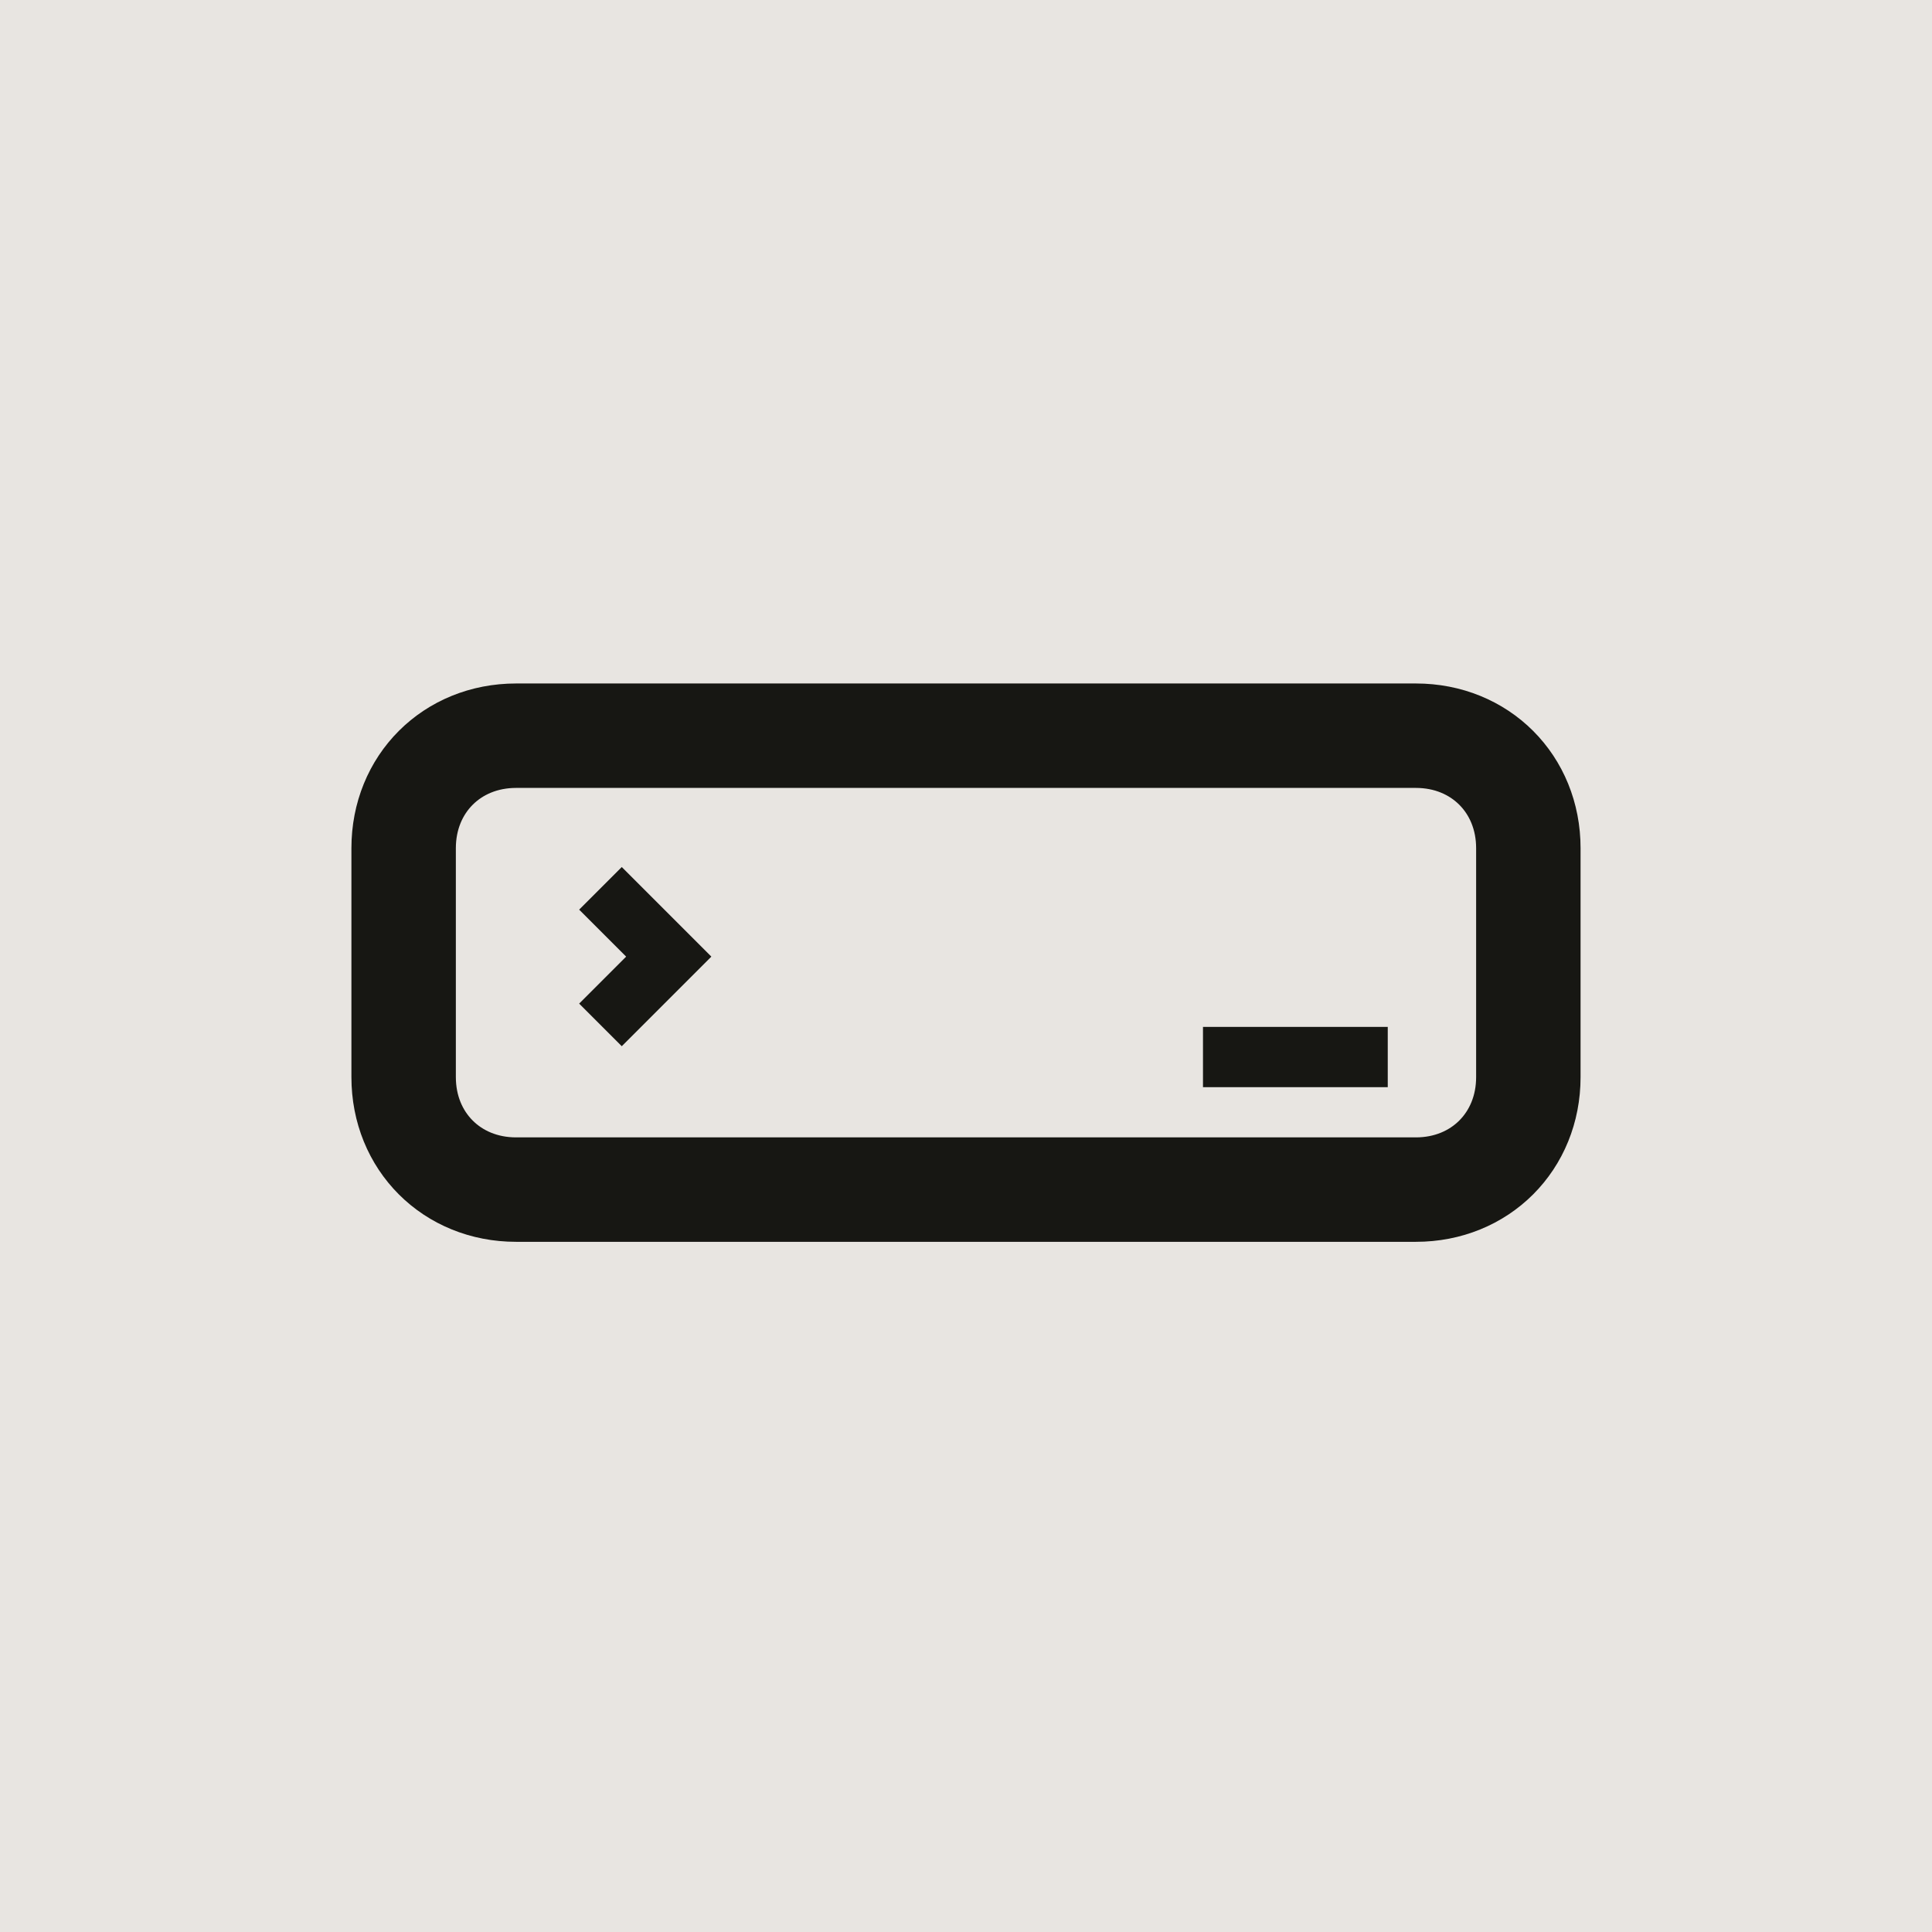
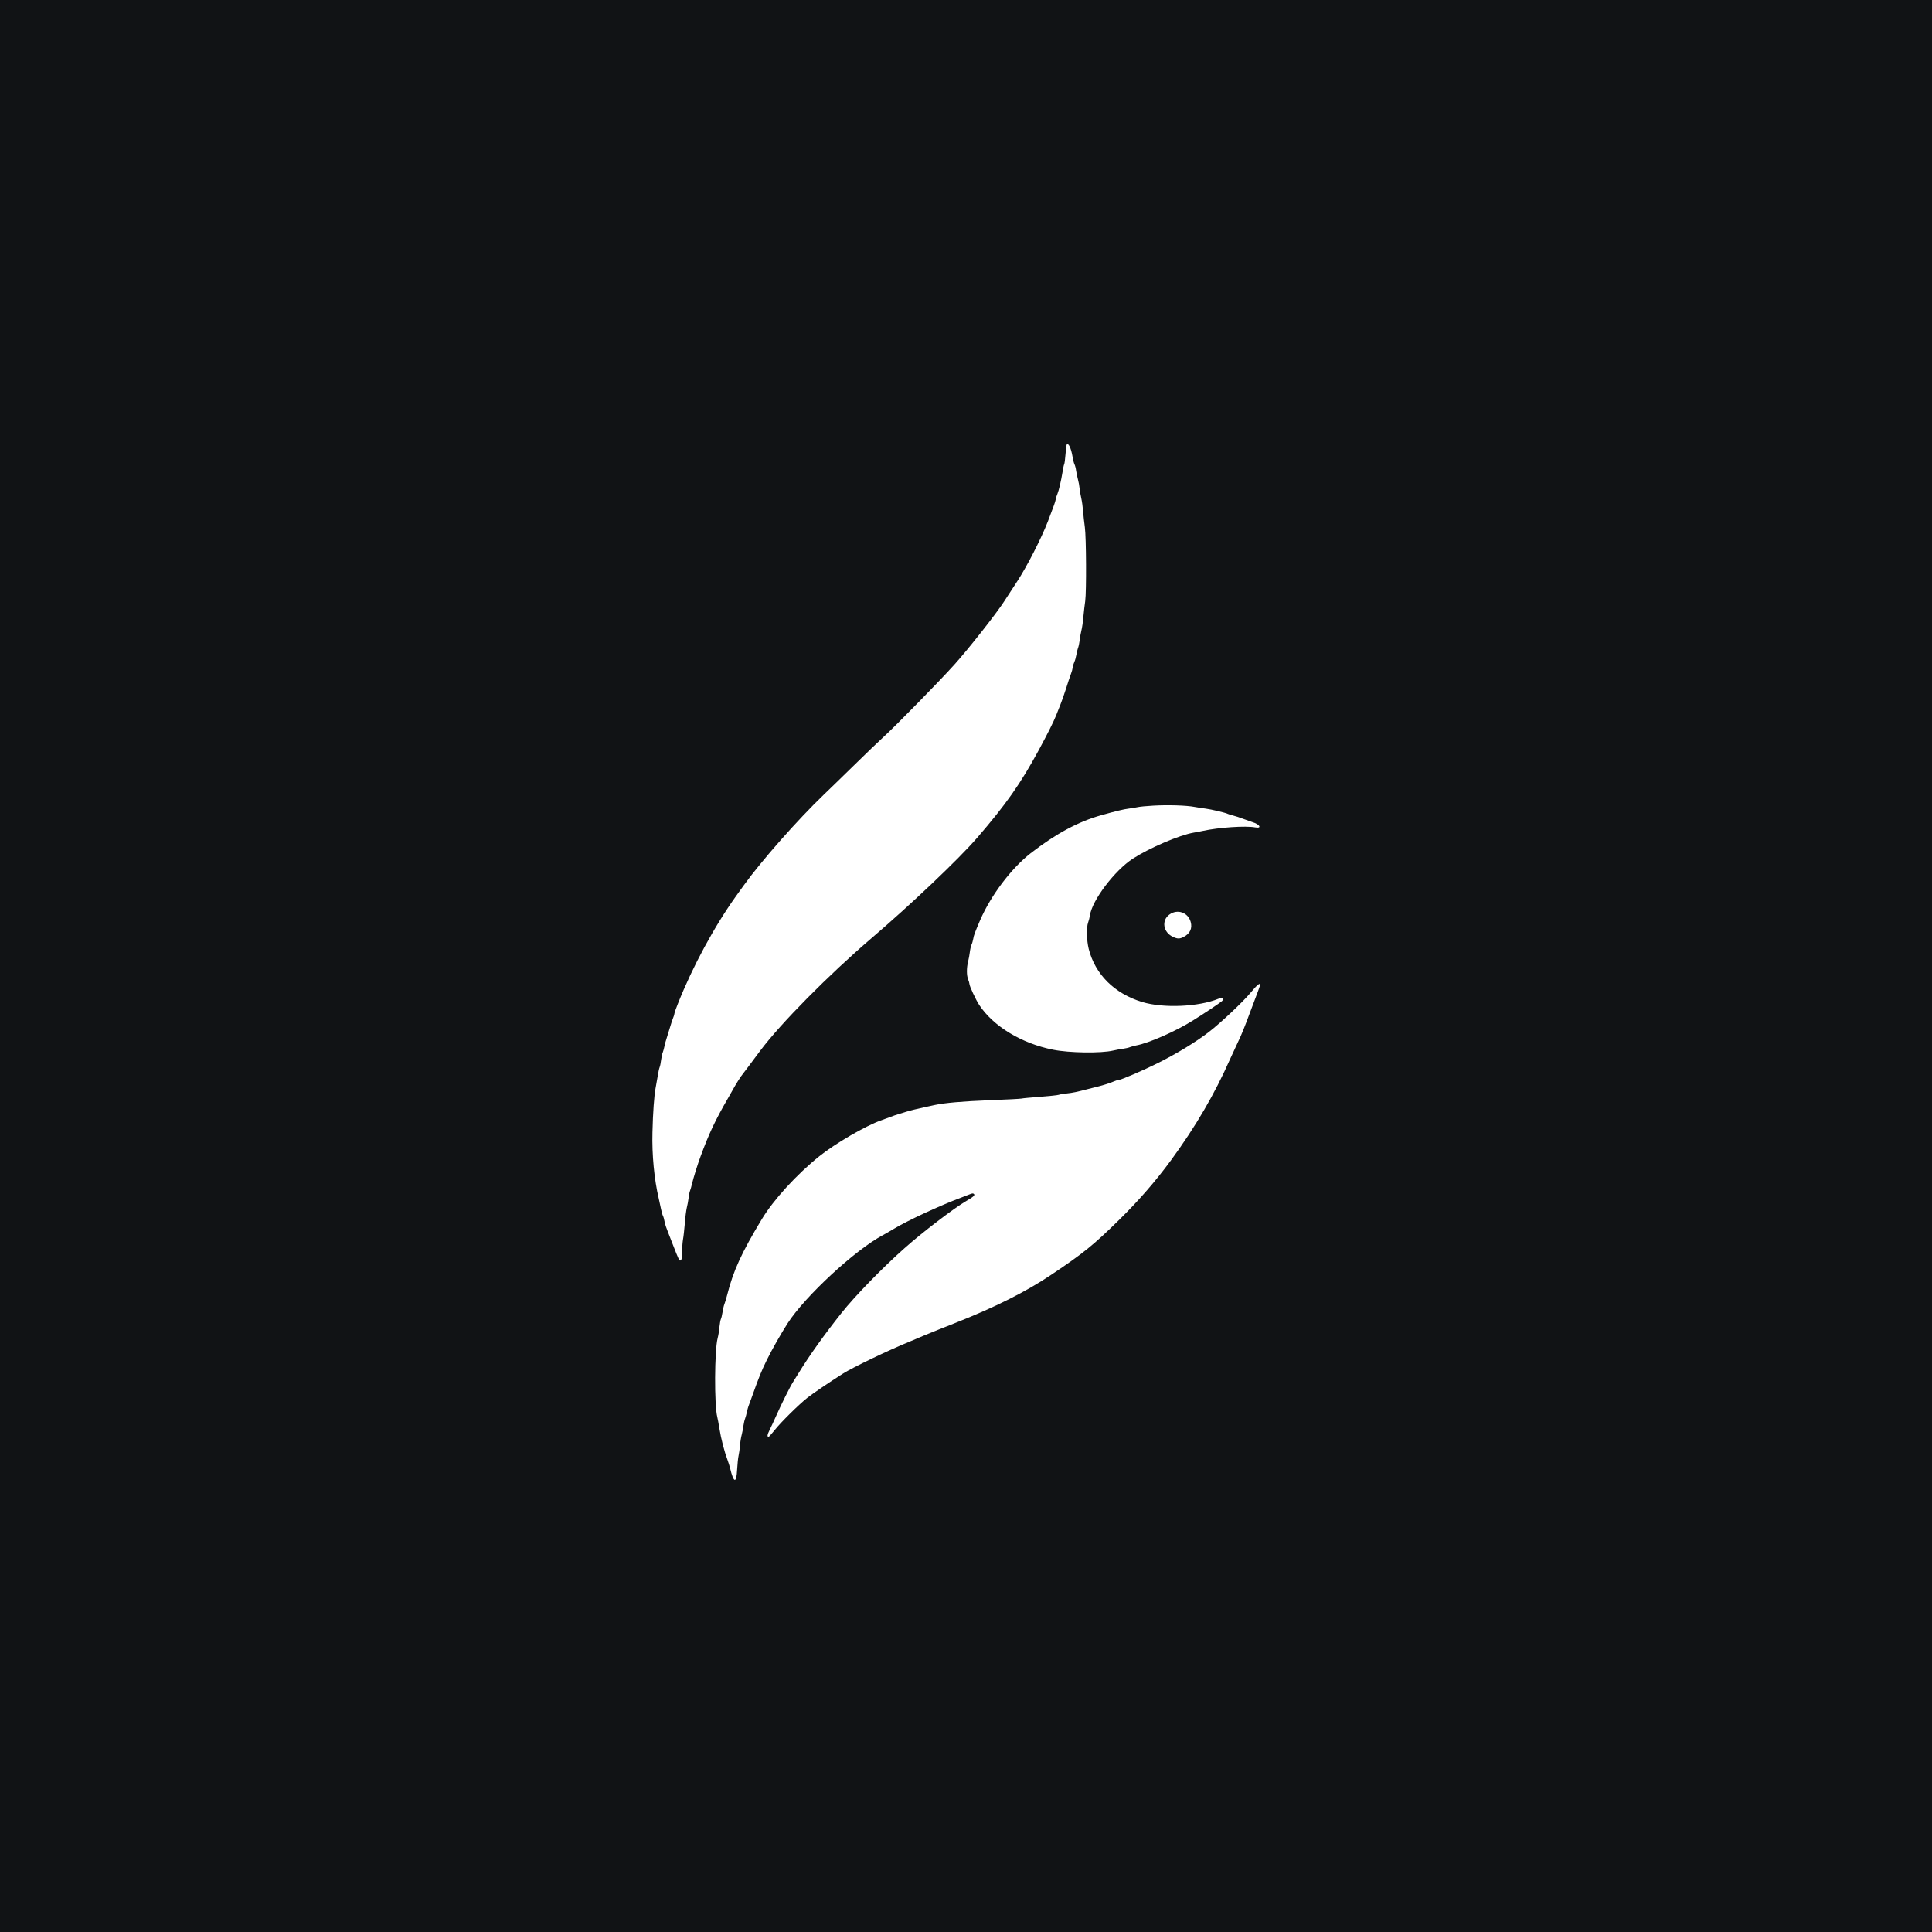
<svg xmlns="http://www.w3.org/2000/svg" viewBox="0 0 512 512">
-   <rect width="512" height="512" fill="#e8e5e1" />
-   <g transform="translate(91 179) scale(1.0645)" color="#171713">
-     <path d="M295 73V43C295 27 283 15 267 15H43C27 15 15 27 15 43V100C15 116 27 128 43 128H267C283 128 295 116 295 100Z" fill="none" stroke="currentColor" stroke-width="26" />
-     <path d="M64 53L81 70L64 87M214 95h46" fill="none" stroke="currentColor" stroke-width="15" />
+   <rect width="512" height="512" fill="#111315" />
+   <g transform="translate(160.5455 106) scale(0.2272727)">
+     <path fill="#ffffff" fill-rule="evenodd" d="M 537.4 52.1 C 537.1 52.7, 536.4 57.8, 536 63.5 C 535.6 69.2, 534.9 74.3, 534.5 74.9 C 534.1 75.6, 533.2 79.8, 532.5 84.3 C 530.9 94.2, 528.3 105.4, 526.6 109.5 C 525.8 111.2, 524.9 114.1, 524.6 116.0 C 523.8 119.6, 523.1 121.6, 515.5 141.5 C 507.7 161.6, 491.2 193.9, 479.7 211.5 C 473.9 220.3, 467.0 230.9, 464.4 235 C 455.6 248.7, 422.9 290.3, 406.5 308.5 C 390.4 326.5, 337.3 380.7, 324.6 392.2 C 318.5 397.8, 302.7 412.9, 289.5 425.9 C 276.2 438.9, 260.5 454.2, 254.4 460 C 223.9 489.3, 181.6 537.1, 160.7 566.2 C 158.6 569.1, 154.8 574.4, 152.2 578 C 126.6 613.7, 101.3 660.4, 84.1 703.8 C 81.8 709.4, 80 714.7, 80 715.5 C 80 716.3, 79.4 718.4, 78.6 720.2 C 77.8 722.0, 76.2 726.9, 75.0 731 C 73.8 735.1, 72.0 741.0, 71.0 744 C 70.0 747.0, 68.8 751.3, 68.4 753.5 C 68.0 755.7, 67.1 758.9, 66.5 760.5 C 65.8 762.1, 64.9 766.2, 64.5 769.4 C 64.1 772.7, 63.4 776.5, 62.8 777.9 C 62.2 779.3, 61.2 784.1, 60.5 788.5 C 59.8 792.9, 58.7 799.0, 58.1 802 C 56.4 810.6, 54.9 831.5, 54.4 854 C 53.7 880.1, 56.5 909.0, 61.7 931 C 62.5 934.6, 63.7 940.2, 64.4 943.5 C 65.1 946.8, 66.1 950.4, 66.7 951.5 C 67.3 952.6, 68.0 955.3, 68.4 957.5 C 69.1 961.6, 69.7 963.2, 77.6 983.4 C 85.5 1003.7, 85.8 1004.4, 87.5 1003.0 C 88.6 1002.1, 89 999.5, 89 993.0 C 89 988.2, 89.5 981.8, 90.0 978.9 C 90.6 975.9, 91.5 967.7, 92.1 960.5 C 92.6 953.4, 93.7 945.1, 94.4 942.0 C 95.2 939.0, 96.1 933.8, 96.5 930.6 C 96.9 927.3, 97.6 923.5, 98.2 922.1 C 98.8 920.7, 99.8 917.0, 100.5 914 C 102.1 907.2, 107.3 890.5, 110.5 882 C 120.2 855.6, 127.4 840.3, 142.4 814.3 C 144.6 810.3, 148.4 803.8, 150.7 799.7 C 153.1 795.6, 156.2 790.7, 157.7 788.6 C 161.4 783.8, 170.2 772.1, 179.9 759.0 C 203.8 727.0, 259.7 670.5, 309.8 627.6 C 355.9 588.2, 411.4 535.5, 433 510.5 C 466.5 471.8, 483.7 447.2, 504.7 408.5 C 515.3 388.9, 522.1 375.3, 525.2 367.5 C 530.1 355.2, 531.3 352.2, 533.1 347 C 534.2 344.0, 535.7 339.5, 536.5 337 C 538.8 329.5, 541.1 322.7, 542.5 319 C 543.3 317.1, 544.2 313.7, 544.5 311.5 C 544.9 309.4, 545.8 306.4, 546.5 305.0 C 547.2 303.6, 548.1 300.2, 548.6 297.5 C 549.0 294.8, 549.9 291.2, 550.5 289.5 C 551.2 287.9, 552.1 283.8, 552.5 280.5 C 552.8 277.2, 553.8 272.0, 554.5 269 C 555.3 266.0, 556.4 258.6, 556.9 252.5 C 557.5 246.4, 558.4 238.3, 559.0 234.5 C 560.5 223.3, 560.2 160.3, 558.6 148.5 C 557.8 143, 556.9 134.4, 556.5 129.5 C 556.1 124.5, 555.2 118.0, 554.5 115 C 553.8 112.0, 552.9 106.8, 552.5 103.5 C 552.2 100.2, 551.3 95.3, 550.5 92.5 C 549.8 89.8, 548.8 85.3, 548.4 82.5 C 548.1 79.8, 547.2 76.4, 546.5 75 C 545.8 73.6, 544.8 69.6, 544.2 66 C 542.6 56.2, 539.2 49.2, 537.4 52.1 M 638.5 473.0 C 630.8 473.4, 622.5 474.2, 620 474.8 C 617.5 475.3, 612.9 476.1, 609.6 476.5 C 604.3 477.1, 594.7 479.4, 578 484.1 C 551.0 491.6, 524.7 505.8, 495.4 528.5 C 472.7 546.2, 449.0 577.7, 436.5 606.5 C 430.0 621.8, 429.2 623.9, 428.4 628.5 C 428.0 630.7, 427.2 633.6, 426.5 635 C 425.8 636.4, 424.9 640.2, 424.5 643.5 C 424.1 646.8, 423.2 652.0, 422.4 655.0 C 420.6 662.1, 420.6 671.1, 422.5 675.7 C 423.3 677.6, 424.0 680.0, 424.0 680.9 C 424.0 683.4, 431.5 699.5, 435.4 705.4 C 451.9 730.3, 484.6 750.2, 521.5 757.6 C 540.5 761.4, 577.5 761.9, 591.5 758.6 C 594.8 757.8, 600.0 756.9, 603 756.5 C 606.0 756.1, 609.9 755.2, 611.5 754.5 C 613.1 753.9, 616.3 753.0, 618.5 752.6 C 633.0 750.0, 664.6 736.1, 684.8 723.4 C 698.5 714.9, 716.6 702.7, 718.5 700.9 C 721.6 697.9, 719.1 696.2, 714.3 698.2 C 691.0 707.7, 650.2 709.4, 625.5 702.0 C 593.2 692.2, 570.6 669.8, 563.1 640.1 C 560.6 630.0, 560.3 615.0, 562.4 609.3 C 563.2 607.2, 564.1 603.5, 564.5 601.0 C 567.0 583.4, 593.3 548.6, 614.6 534.8 C 633.9 522.3, 669.0 507.3, 685.5 504.5 C 687.7 504.2, 692.4 503.2, 696 502.5 C 714.8 498.4, 746.1 496.3, 757.3 498.4 C 765.4 499.9, 762.7 494.8, 753.9 492.2 C 752.0 491.6, 747.4 489.9, 743.5 488.5 C 739.6 487.0, 734.2 485.2, 731.3 484.5 C 728.5 483.8, 725.7 482.9, 725.2 482.6 C 723.2 481.4, 705.4 477.2, 699.5 476.5 C 696.2 476.1, 690.4 475.2, 686.5 474.5 C 677.1 472.7, 655.7 472.0, 638.5 473.0 M 657.2 600.0 C 647.6 606.9, 649.9 620.9, 661.5 626.1 C 666.6 628.5, 669.2 628.5, 673.8 626.1 C 681.2 622.3, 684.1 616.1, 682.0 608.6 C 678.9 597.5, 666.5 593.2, 657.2 600.0 M 751.7 691.3 C 742.5 702.3, 716.8 726.5, 703 737.1 C 687.4 749.0, 666.4 761.8, 643.5 773.3 C 626.5 781.8, 600.4 793, 597.5 793 C 596.7 793, 594.6 793.6, 592.8 794.4 C 588.5 796.3, 580.8 798.8, 574 800.5 C 571.0 801.2, 565.8 802.6, 562.5 803.4 C 548.8 807.0, 544.1 807.9, 537.5 808.6 C 533.6 809.0, 529.4 809.7, 528.1 810.2 C 526.7 810.7, 517.0 811.7, 506.6 812.5 C 496.1 813.3, 486.1 814.2, 484.5 814.6 C 482.9 814.9, 466.2 815.8, 447.5 816.5 C 415.6 817.8, 395.1 819.6, 383.5 822.1 C 380.8 822.7, 375.6 823.8, 372 824.6 C 364.3 826.2, 353.7 828.8, 349.5 830.2 C 347.9 830.7, 344.5 831.8, 342 832.5 C 339.5 833.2, 334.4 835.0, 330.5 836.5 C 326.6 837.9, 322.4 839.5, 321 840.0 C 303.4 846.1, 267.4 867.0, 249 881.8 C 222.5 903.1, 195.5 932.6, 181.8 955.4 C 158.2 994.5, 148.5 1015.7, 141.4 1044 C 140.5 1047.6, 139.1 1052.1, 138.4 1054 C 137.6 1055.9, 136.6 1060.3, 136.1 1063.7 C 135.6 1067.1, 134.7 1070.7, 134.2 1071.7 C 133.7 1072.7, 132.9 1076.9, 132.5 1081 C 132.2 1085.1, 131.2 1091.0, 130.4 1094.0 C 126.7 1108.2, 126.4 1172.2, 130.0 1186 C 130.5 1187.9, 131.6 1193.8, 132.4 1199 C 134.4 1211.4, 138.1 1225.8, 142.1 1236.5 C 143.1 1239.3, 144.4 1243.3, 144.9 1245.5 C 149.1 1263.0, 152.3 1263.8, 153.1 1247.5 C 153.5 1240.9, 154.2 1233.5, 154.8 1231 C 155.4 1228.5, 156.1 1223.1, 156.5 1219 C 156.8 1214.9, 157.7 1209.3, 158.5 1206.5 C 159.2 1203.8, 160.1 1199.0, 160.5 1196 C 160.9 1193.0, 161.8 1189.2, 162.5 1187.5 C 163.1 1185.8, 164.0 1182.7, 164.4 1180.5 C 164.8 1178.3, 166.0 1174.0, 167.2 1171 C 168.3 1168.0, 169.8 1163.9, 170.5 1162 C 178.6 1139.3, 181.2 1132.8, 187.7 1119.5 C 193.3 1108.0, 204.5 1088.3, 212.1 1076.5 C 232.6 1044.8, 291.0 990.8, 323.5 973.6 C 326.3 972.1, 331.9 968.9, 336 966.4 C 352.3 956.6, 389.4 939.4, 414.5 930 C 417.8 928.8, 422.2 927.1, 424.3 926.2 C 427.3 925.0, 428.3 924.9, 429.3 925.9 C 430.7 927.3, 428.6 929.2, 420 934.2 C 406.0 942.4, 369.6 970.1, 348.5 988.9 C 322.5 1011.9, 290.3 1045.1, 274.9 1064.5 C 254.5 1090.2, 237.1 1114.6, 225 1134.4 C 223.1 1137.5, 220.0 1142.5, 218.2 1145.3 C 214.7 1150.8, 204.4 1171.5, 197.9 1186.2 C 195.8 1190.9, 192.7 1197.6, 191.0 1201.0 C 188.2 1206.6, 187.9 1209, 189.9 1209 C 190.3 1209, 193.6 1205.3, 197.2 1200.8 C 204.3 1191.9, 224.8 1171.6, 235.0 1163.5 C 240.9 1158.8, 261.5 1144.8, 276.7 1135.2 C 288.0 1128.0, 329.5 1108.1, 354 1098.1 C 356.5 1097.0, 364.4 1093.8, 371.5 1090.7 C 378.6 1087.7, 394.9 1081.2, 407.6 1076.2 C 453.9 1057.9, 489.8 1039.9, 519 1020.3 C 557.0 994.9, 568.8 985.3, 599.3 955.3 C 621.9 933.0, 641.0 911.0, 658.9 886.7 C 687.9 847.0, 709.8 809.6, 728.0 768.4 C 731.3 761.1, 735.5 752.0, 737.3 748.3 C 740.5 742.0, 745.6 729.3, 749.9 717.5 C 750.9 714.8, 753.2 708.7, 755.0 704 C 759.3 692.9, 763.0 682.7, 763.0 681.8 C 763.1 679.0, 759.0 682.4, 751.7 691.3" />
  </g>
</svg>
